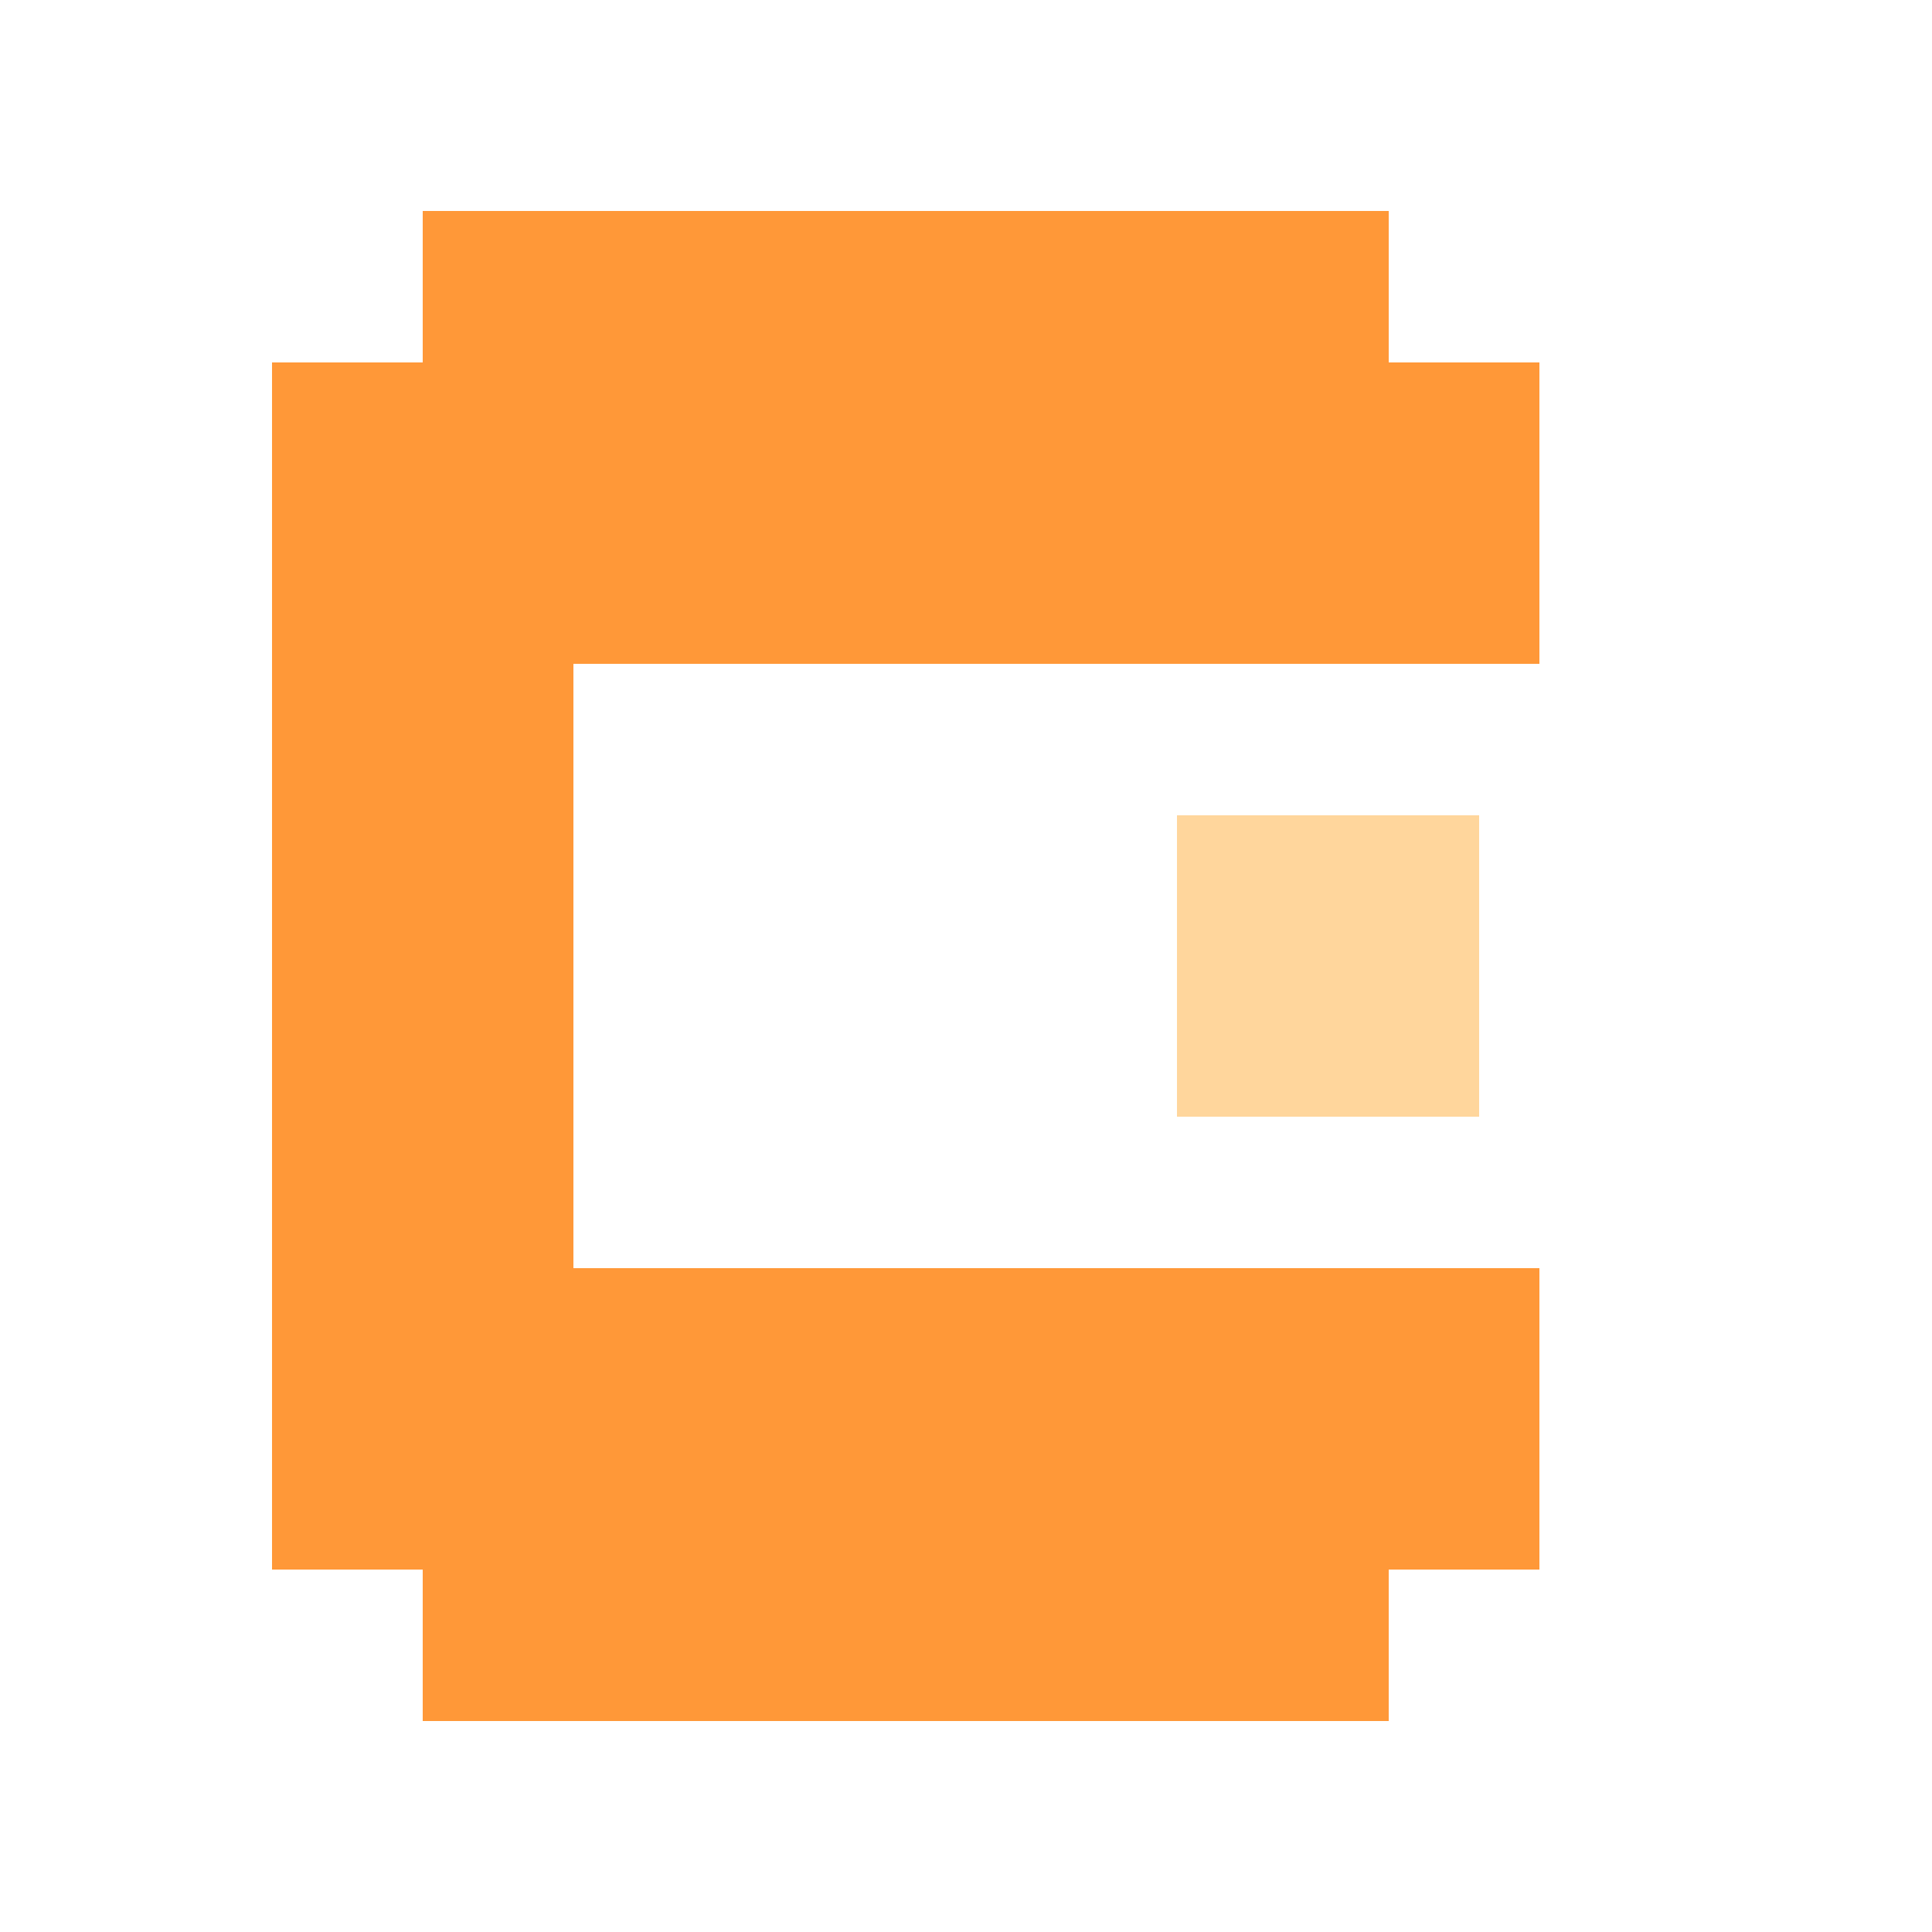
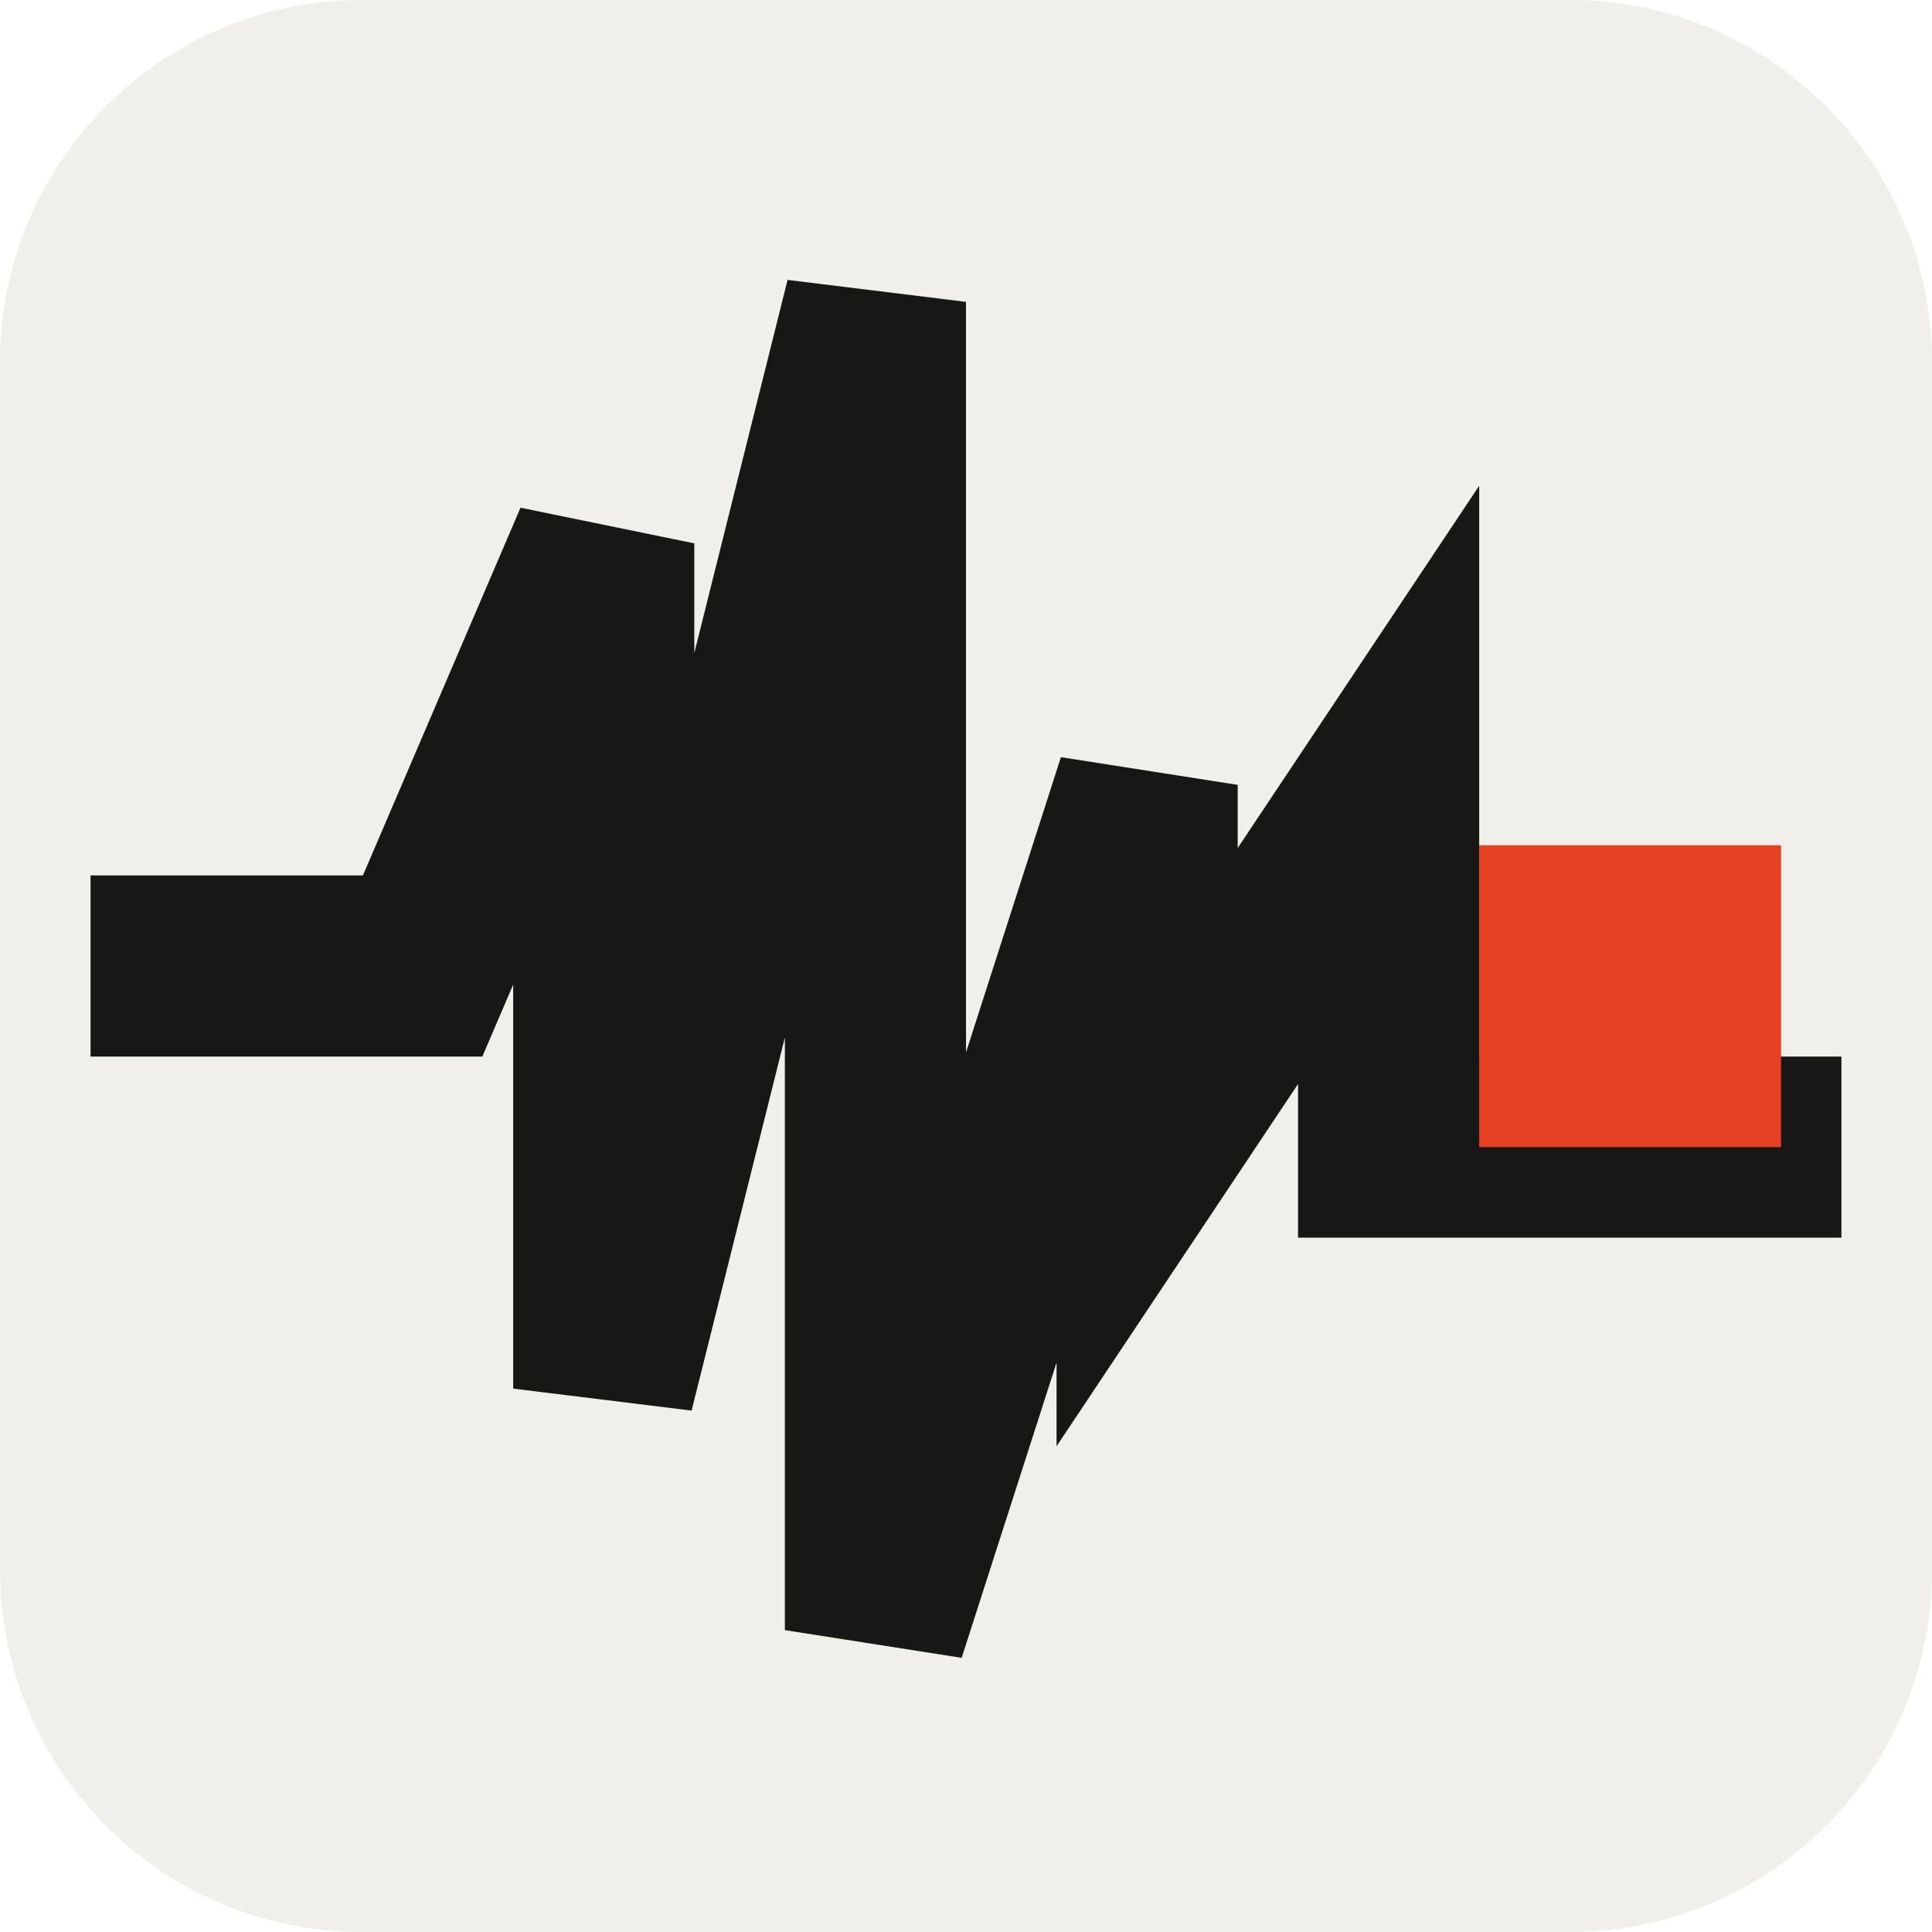
- <svg xmlns="http://www.w3.org/2000/svg" viewBox="0 0 64 64" shape-rendering="crispEdges">
-   <style>
-     .cursor { animation: galdr-cursor 3.6s steps(1, end) infinite; }
-     @keyframes galdr-cursor { 75% { opacity: 0.42; } }
-     @media (prefers-reduced-motion: reduce) { .cursor { animation: none; } }
-   </style>
-   <path fill="#ff9838" d="M14 7h32v5h5v10H19v20h32v10h-5v5H14v-5H9V12h5z" />
-   <rect class="cursor" x="39" y="27" width="10" height="10" fill="#ffd69c" />
+ <svg xmlns="http://www.w3.org/2000/svg" viewBox="0 0 64 64">
+   <rect width="64" height="64" rx="12" fill="#f1efe9" />
+   <path d="M6 32h8l6-14v28l9-36v44l9-28v12l8-12v12h12" fill="none" stroke="#171816" stroke-width="6" stroke-linecap="square" stroke-linejoin="miter" />
+   <rect x="49" y="28" width="10" height="10" fill="#e64024" />
</svg>
